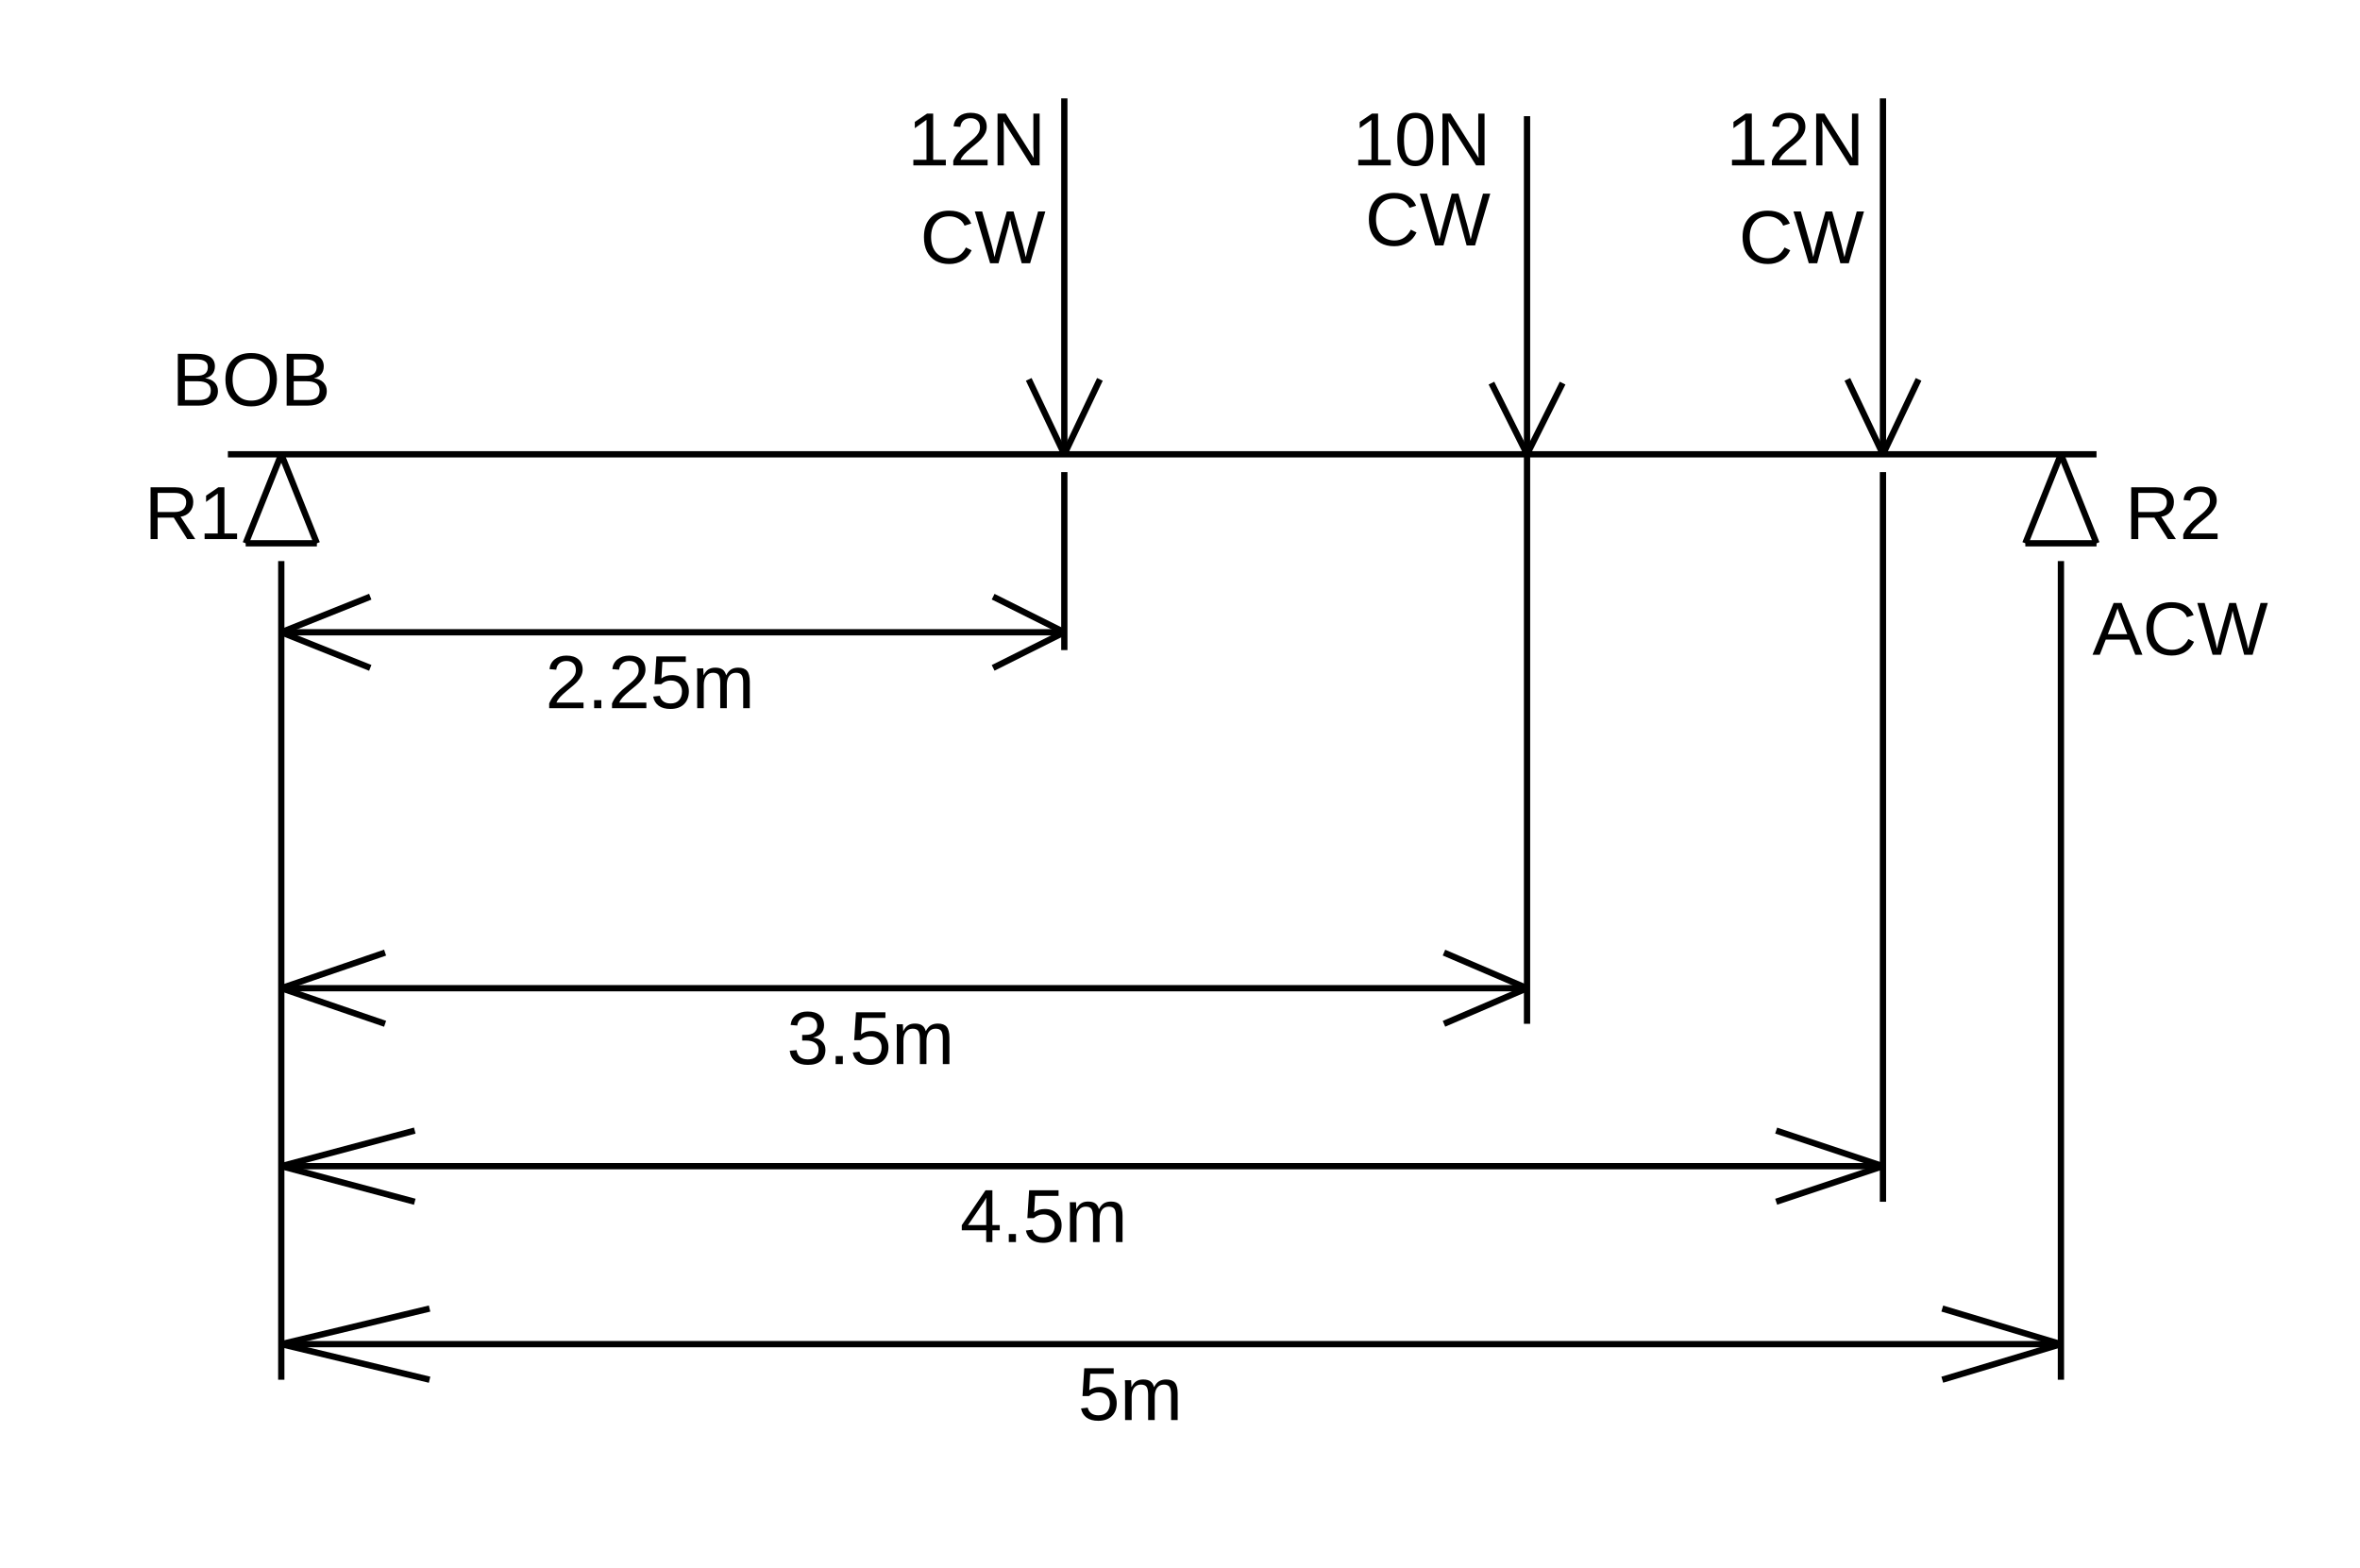
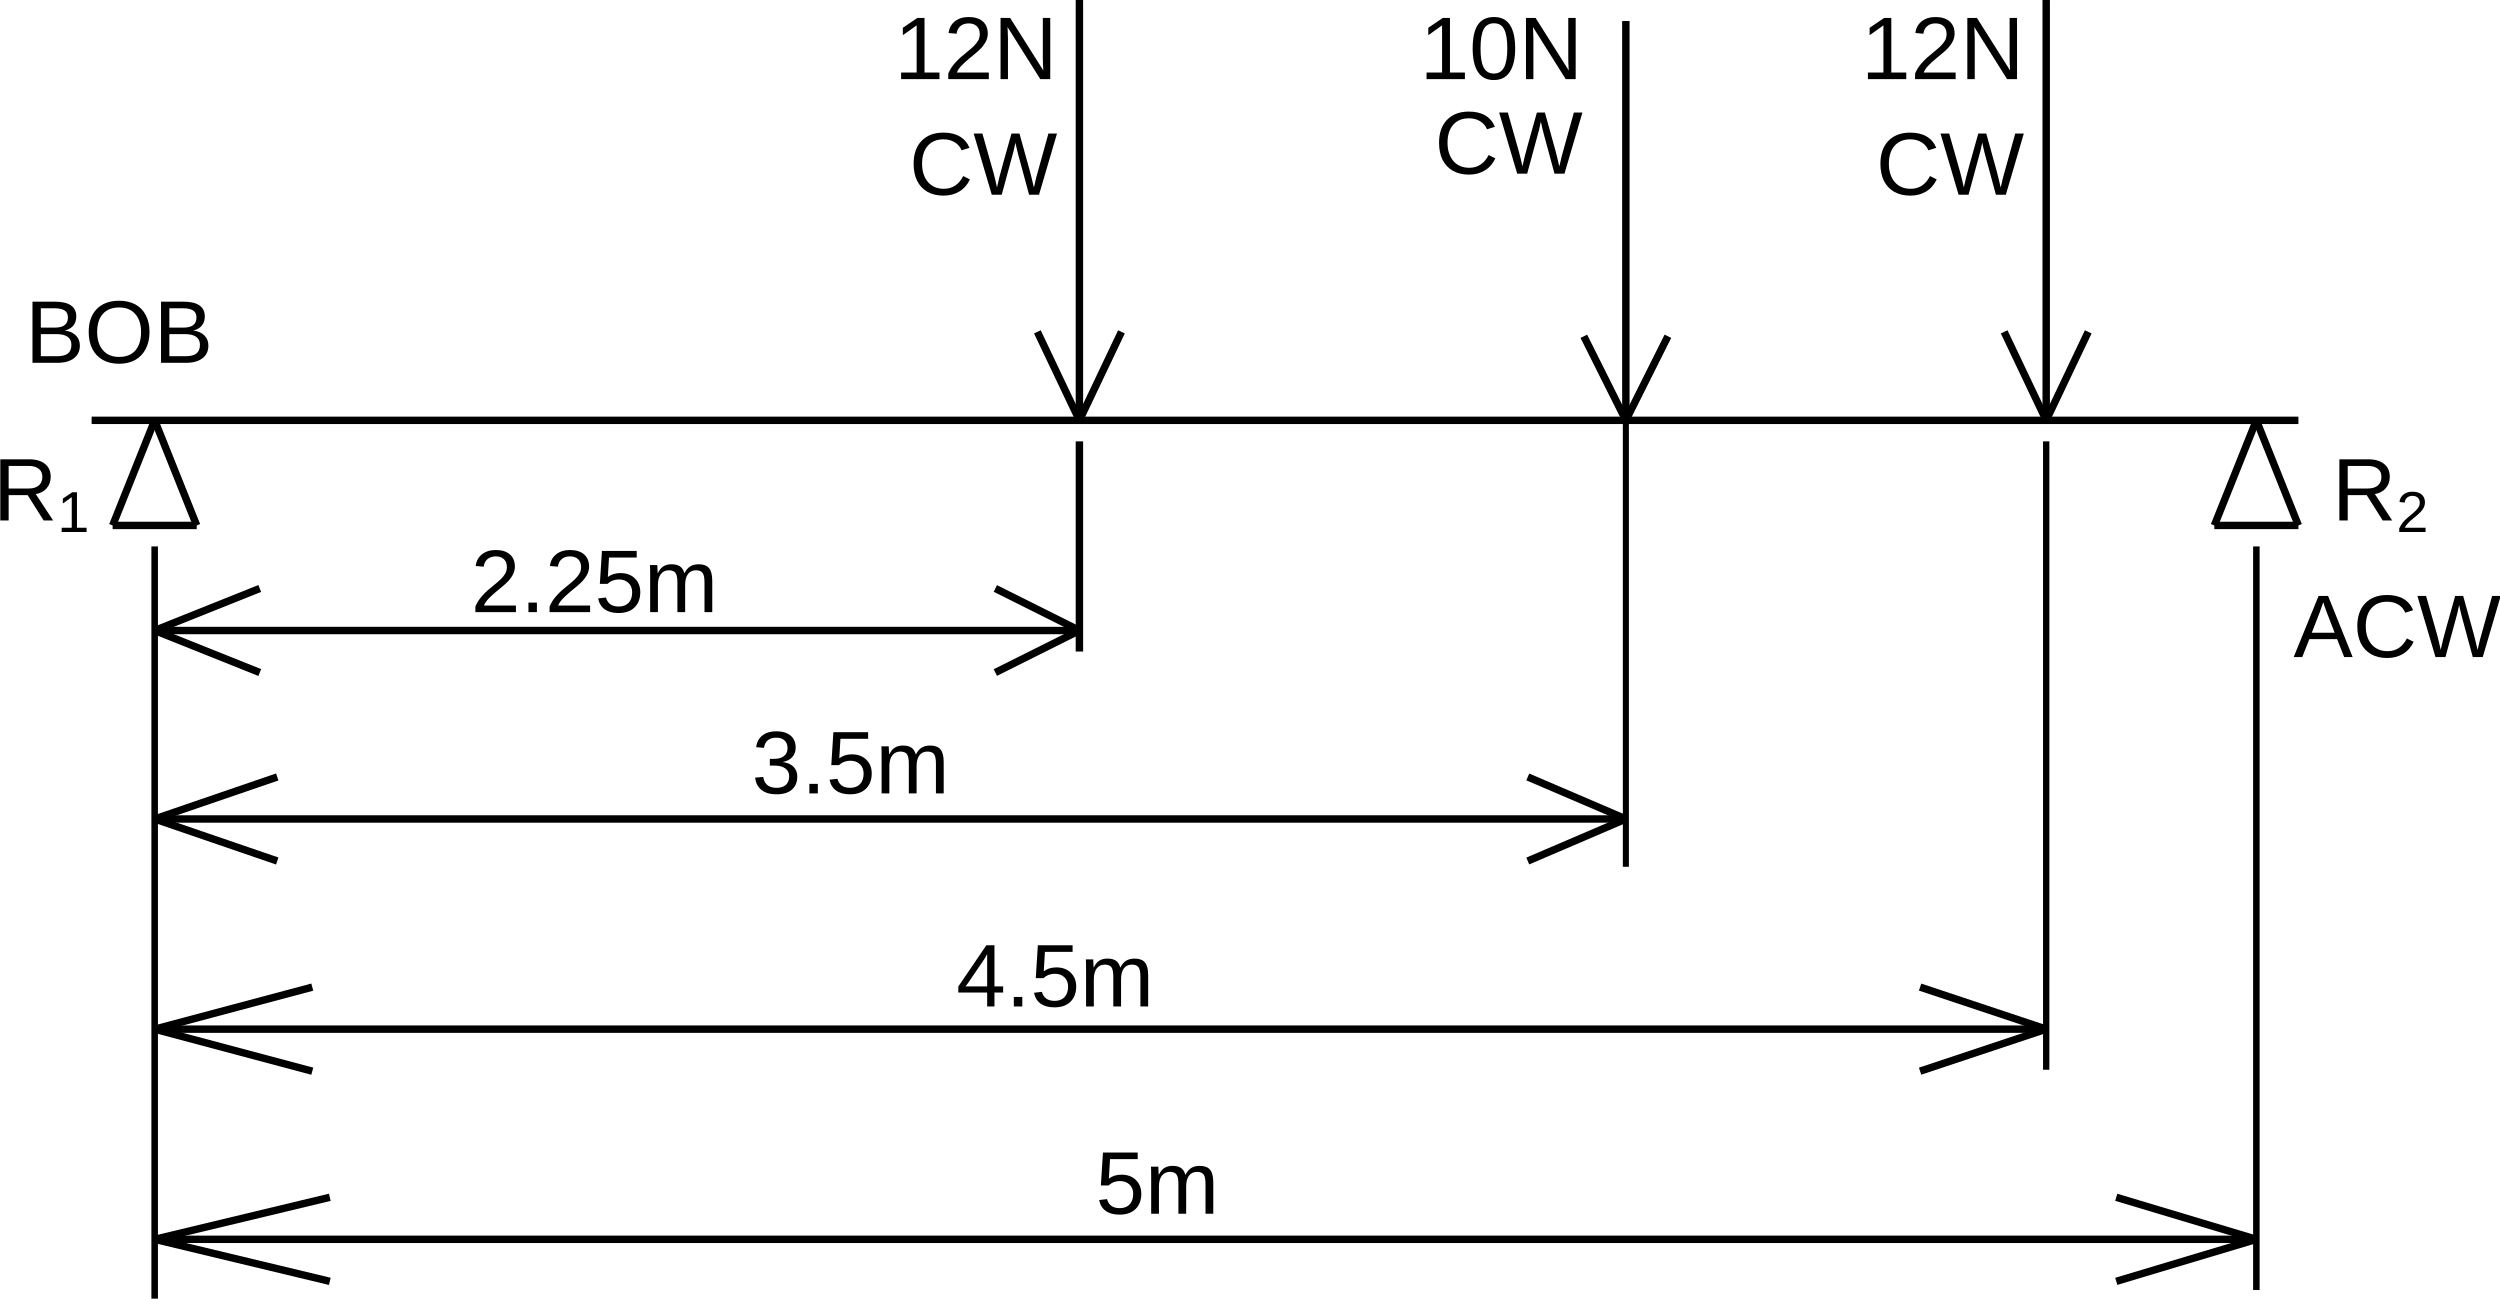
- <svg xmlns="http://www.w3.org/2000/svg" width="100%" height="100%" version="1.1" viewBox="-16.457 -44.016 375.906 249.606" style="background-color:#FFFFFF">
-   <defs />
-   <g id="layer1">
-     <line x1="19.843" y1="28.346" x2="317.48" y2="28.346" opacity="1" stroke="#000000" stroke-opacity="1" stroke-width="1" stroke-linecap="butt" stroke-linejoin="miter" stroke-dasharray="none" />
-     <text x="6.543" y="41.85" font-size="12" fill="#000000" fill-opacity="1" font-family="Arial" font-weight="normal" font-style="normal">R1</text>
-     <line x1="28.346" y1="175.748" x2="28.346" y2="45.354" opacity="1" stroke="#000000" stroke-opacity="1" stroke-width="1" stroke-linecap="butt" stroke-linejoin="miter" stroke-dasharray="none" />
-     <g>
-       <line x1="28.346" y1="28.346" x2="22.677" y2="42.52" opacity="1" stroke="#000000" stroke-opacity="1" stroke-width="1" stroke-linecap="butt" stroke-linejoin="miter" stroke-dasharray="none" />
-       <line x1="28.346" y1="28.346" x2="34.016" y2="42.52" opacity="1" stroke="#000000" stroke-opacity="1" stroke-width="1" stroke-linecap="butt" stroke-linejoin="miter" stroke-dasharray="none" />
-       <line x1="22.677" y1="42.52" x2="34.016" y2="42.52" opacity="1" stroke="#000000" stroke-opacity="1" stroke-width="1" stroke-linecap="butt" stroke-linejoin="miter" stroke-dasharray="none" />
+ <svg xmlns="http://www.w3.org/2000/svg" width="175.184" height="91" version="1.1" viewBox="-16.457 -44.016 175.184 91" id="svg48">
+   <defs id="defs1" />
+   <g id="layer1" transform="translate(-23.94336,-99.82117)">
+     <g id="g49" transform="matrix(0.5195488,0,0,0.5195488,3.596976,70.53279)">
+       <line x1="19.843" y1="28.346" x2="317.48" y2="28.346" opacity="1" stroke="#000000" stroke-opacity="1" stroke-width="1" stroke-linecap="butt" stroke-linejoin="miter" stroke-dasharray="none" id="line1" />
+       <text x="6.543" y="41.85" font-size="12px" fill="#000000" fill-opacity="1" font-family="Arial" font-weight="normal" font-style="normal" id="text1">R<tspan style="font-size:65%;baseline-shift:sub" id="tspan48">1</tspan>
+       </text>
+       <line x1="28.346" y1="146.805" x2="28.346" y2="45.354" opacity="1" stroke="#000000" stroke-opacity="1" stroke-width="0.882" stroke-linecap="butt" stroke-linejoin="miter" stroke-dasharray="none" id="line2" />
+       <g id="g5">
+         <line x1="28.346" y1="28.346" x2="22.677" y2="42.52" opacity="1" stroke="#000000" stroke-opacity="1" stroke-width="1" stroke-linecap="butt" stroke-linejoin="miter" stroke-dasharray="none" id="line3" />
+         <line x1="28.346" y1="28.346" x2="34.016" y2="42.52" opacity="1" stroke="#000000" stroke-opacity="1" stroke-width="1" stroke-linecap="butt" stroke-linejoin="miter" stroke-dasharray="none" id="line4" />
+         <line x1="22.677" y1="42.52" x2="34.016" y2="42.52" opacity="1" stroke="#000000" stroke-opacity="1" stroke-width="1" stroke-linecap="butt" stroke-linejoin="miter" stroke-dasharray="none" id="line5" />
+       </g>
+       <line x1="153.071" y1="31.181" x2="153.071" y2="59.528" opacity="1" stroke="#000000" stroke-opacity="1" stroke-width="1" stroke-linecap="butt" stroke-linejoin="miter" stroke-dasharray="none" id="line6" />
+       <line x1="153.071" y1="56.693" x2="28.346" y2="56.693" opacity="1" stroke="#000000" stroke-opacity="1" stroke-width="1" stroke-linecap="butt" stroke-linejoin="miter" stroke-dasharray="none" id="line7" />
+       <line x1="153.071" y1="56.693" x2="141.732" y2="51.024" opacity="1" stroke="#000000" stroke-opacity="1" stroke-width="1" stroke-linecap="butt" stroke-linejoin="miter" stroke-dasharray="none" id="line8" />
+       <line x1="153.071" y1="56.693" x2="141.732" y2="62.362" opacity="1" stroke="#000000" stroke-opacity="1" stroke-width="1" stroke-linecap="butt" stroke-linejoin="miter" stroke-dasharray="none" id="line9" />
+       <line x1="28.346" y1="56.693" x2="42.52" y2="51.024" opacity="1" stroke="#000000" stroke-opacity="1" stroke-width="1" stroke-linecap="butt" stroke-linejoin="miter" stroke-dasharray="none" id="line10" />
+       <line x1="28.346" y1="56.693" x2="42.52" y2="62.362" opacity="1" stroke="#000000" stroke-opacity="1" stroke-width="1" stroke-linecap="butt" stroke-linejoin="miter" stroke-dasharray="none" id="line11" />
+       <text x="70.992" y="54.211" font-size="12px" fill="#000000" fill-opacity="1" font-family="Arial" font-weight="normal" font-style="normal" id="text11">2.25m</text>
+       <g id="g14">
+         <line x1="283.465" y1="-28.346" x2="283.465" y2="28.346" opacity="1" stroke="#000000" stroke-opacity="1" stroke-width="1" stroke-linecap="butt" stroke-linejoin="miter" stroke-dasharray="none" id="line12" />
+         <line x1="283.465" y1="28.346" x2="289.134" y2="16.411" opacity="1" stroke="#000000" stroke-opacity="1" stroke-width="1" stroke-linecap="butt" stroke-linejoin="miter" stroke-dasharray="none" id="line13" />
+         <line x1="283.465" y1="28.346" x2="277.795" y2="16.411" opacity="1" stroke="#000000" stroke-opacity="1" stroke-width="1" stroke-linecap="butt" stroke-linejoin="miter" stroke-dasharray="none" id="line14" />
+       </g>
+       <g id="g17">
+         <line x1="226.772" y1="-25.512" x2="226.772" y2="28.346" opacity="1" stroke="#000000" stroke-opacity="1" stroke-width="1" stroke-linecap="butt" stroke-linejoin="miter" stroke-dasharray="none" id="line15" />
+         <line x1="226.772" y1="28.346" x2="232.441" y2="17.008" opacity="1" stroke="#000000" stroke-opacity="1" stroke-width="1" stroke-linecap="butt" stroke-linejoin="miter" stroke-dasharray="none" id="line16" />
+         <line x1="226.772" y1="28.346" x2="221.102" y2="17.008" opacity="1" stroke="#000000" stroke-opacity="1" stroke-width="1" stroke-linecap="butt" stroke-linejoin="miter" stroke-dasharray="none" id="line17" />
+       </g>
+       <line x1="226.772" y1="28.346" x2="226.772" y2="88.558" opacity="1" stroke="#000000" stroke-opacity="1" stroke-width="0.815" stroke-linecap="butt" stroke-linejoin="miter" stroke-dasharray="none" id="line18" />
+       <line x1="28.346" y1="82.112" x2="226.772" y2="82.112" opacity="1" stroke="#000000" stroke-opacity="1" stroke-width="1" stroke-linecap="butt" stroke-linejoin="miter" stroke-dasharray="none" id="line19" />
+       <line x1="28.346" y1="82.112" x2="44.882" y2="76.443" opacity="1" stroke="#000000" stroke-opacity="1" stroke-width="1" stroke-linecap="butt" stroke-linejoin="miter" stroke-dasharray="none" id="line20" />
+       <line x1="28.346" y1="82.112" x2="44.882" y2="87.781" opacity="1" stroke="#000000" stroke-opacity="1" stroke-width="1" stroke-linecap="butt" stroke-linejoin="miter" stroke-dasharray="none" id="line21" />
+       <line x1="226.772" y1="82.112" x2="213.543" y2="76.443" opacity="1" stroke="#000000" stroke-opacity="1" stroke-width="1" stroke-linecap="butt" stroke-linejoin="miter" stroke-dasharray="none" id="line22" />
+       <line x1="226.772" y1="82.112" x2="213.543" y2="87.781" opacity="1" stroke="#000000" stroke-opacity="1" stroke-width="1" stroke-linecap="butt" stroke-linejoin="miter" stroke-dasharray="none" id="line23" />
+       <text x="108.877" y="78.659" font-size="12px" fill="#000000" fill-opacity="1" font-family="Arial" font-weight="normal" font-style="normal" id="text23">3.5m</text>
+       <line x1="28.346" y1="110.459" x2="283.465" y2="110.459" opacity="1" stroke="#000000" stroke-opacity="1" stroke-width="1" stroke-linecap="butt" stroke-linejoin="miter" stroke-dasharray="none" id="line24" />
+       <line x1="28.346" y1="110.459" x2="49.606" y2="104.789" opacity="1" stroke="#000000" stroke-opacity="1" stroke-width="1" stroke-linecap="butt" stroke-linejoin="miter" stroke-dasharray="none" id="line25" />
+       <line x1="28.346" y1="110.459" x2="49.606" y2="116.128" opacity="1" stroke="#000000" stroke-opacity="1" stroke-width="1" stroke-linecap="butt" stroke-linejoin="miter" stroke-dasharray="none" id="line26" />
+       <line x1="283.465" y1="110.459" x2="266.457" y2="104.789" opacity="1" stroke="#000000" stroke-opacity="1" stroke-width="1" stroke-linecap="butt" stroke-linejoin="miter" stroke-dasharray="none" id="line27" />
+       <line x1="283.465" y1="110.459" x2="266.457" y2="116.128" opacity="1" stroke="#000000" stroke-opacity="1" stroke-width="1" stroke-linecap="butt" stroke-linejoin="miter" stroke-dasharray="none" id="line28" />
+       <text x="136.457" y="107.394" font-size="12px" fill="#000000" fill-opacity="1" font-family="Arial" font-weight="normal" font-style="normal" id="text28">4.5m</text>
+       <line x1="283.465" y1="31.181" x2="283.465" y2="115.934" opacity="1" stroke="#000000" stroke-opacity="1" stroke-width="0.854" stroke-linecap="butt" stroke-linejoin="miter" stroke-dasharray="none" id="line29" />
+       <g id="g32">
+         <line x1="311.811" y1="28.346" x2="306.142" y2="42.52" opacity="1" stroke="#000000" stroke-opacity="1" stroke-width="1" stroke-linecap="butt" stroke-linejoin="miter" stroke-dasharray="none" id="line30" />
+         <line x1="311.811" y1="28.346" x2="317.48" y2="42.52" opacity="1" stroke="#000000" stroke-opacity="1" stroke-width="1" stroke-linecap="butt" stroke-linejoin="miter" stroke-dasharray="none" id="line31" />
+         <line x1="306.142" y1="42.52" x2="317.48" y2="42.52" opacity="1" stroke="#000000" stroke-opacity="1" stroke-width="1" stroke-linecap="butt" stroke-linejoin="miter" stroke-dasharray="none" id="line32" />
+       </g>
+       <line x1="311.811" y1="45.354" x2="311.811" y2="145.64" opacity="1" stroke="#000000" stroke-opacity="1" stroke-width="0.877" stroke-linecap="butt" stroke-linejoin="miter" stroke-dasharray="none" id="line33" />
+       <line x1="28.346" y1="138.805" x2="311.811" y2="138.805" opacity="1" stroke="#000000" stroke-opacity="1" stroke-width="1" stroke-linecap="butt" stroke-linejoin="miter" stroke-dasharray="none" id="line34" />
+       <line x1="28.346" y1="138.805" x2="51.969" y2="133.136" opacity="1" stroke="#000000" stroke-opacity="1" stroke-width="1" stroke-linecap="butt" stroke-linejoin="miter" stroke-dasharray="none" id="line35" />
+       <line x1="28.346" y1="138.805" x2="51.969" y2="144.474" opacity="1" stroke="#000000" stroke-opacity="1" stroke-width="1" stroke-linecap="butt" stroke-linejoin="miter" stroke-dasharray="none" id="line36" />
+       <line x1="311.811" y1="138.805" x2="292.913" y2="133.136" opacity="1" stroke="#000000" stroke-opacity="1" stroke-width="1" stroke-linecap="butt" stroke-linejoin="miter" stroke-dasharray="none" id="line37" />
+       <line x1="311.811" y1="138.805" x2="292.913" y2="144.474" opacity="1" stroke="#000000" stroke-opacity="1" stroke-width="1" stroke-linecap="butt" stroke-linejoin="miter" stroke-dasharray="none" id="line38" />
+       <text x="155.247" y="135.352" font-size="12px" fill="#000000" fill-opacity="1" font-family="Arial" font-weight="normal" font-style="normal" id="text38">5m</text>
+       <text x="198.969" y="-17.677" font-size="12px" fill="#000000" fill-opacity="1" font-family="Arial" font-weight="normal" font-style="normal" id="text39">10N</text>
+       <text x="258.496" y="-17.677" font-size="12px" fill="#000000" fill-opacity="1" font-family="Arial" font-weight="normal" font-style="normal" id="text40">12N</text>
+       <text x="322.024" y="41.85" font-size="12px" fill="#000000" fill-opacity="1" font-family="Arial" font-weight="normal" font-style="normal" id="text41">R<tspan style="font-size:65%;baseline-shift:sub" id="tspan49">2</tspan>
+       </text>
+       <g id="g43">
+         <line x1="153.071" y1="-28.346" x2="153.071" y2="28.346" opacity="1" stroke="#000000" stroke-opacity="1" stroke-width="1" stroke-linecap="butt" stroke-linejoin="miter" stroke-dasharray="none" id="line41" />
+         <line x1="153.071" y1="28.346" x2="158.74" y2="16.411" opacity="1" stroke="#000000" stroke-opacity="1" stroke-width="1" stroke-linecap="butt" stroke-linejoin="miter" stroke-dasharray="none" id="line42" />
+         <line x1="153.071" y1="28.346" x2="147.402" y2="16.411" opacity="1" stroke="#000000" stroke-opacity="1" stroke-width="1" stroke-linecap="butt" stroke-linejoin="miter" stroke-dasharray="none" id="line43" />
+       </g>
+       <text x="128.102" y="-17.677" font-size="12px" fill="#000000" fill-opacity="1" font-family="Arial" font-weight="normal" font-style="normal" id="text43">12N</text>
+       <text x="10.882" y="20.591" font-size="12px" fill="#000000" fill-opacity="1" font-family="Arial" font-weight="normal" font-style="normal" id="text44">BOB</text>
+       <text x="130.102" y="-2.087" font-size="12px" fill="#000000" fill-opacity="1" font-family="Arial" font-weight="normal" font-style="normal" id="text45">CW</text>
+       <text x="200.969" y="-4.921" font-size="12px" fill="#000000" fill-opacity="1" font-family="Arial" font-weight="normal" font-style="normal" id="text46">CW</text>
+       <text x="260.496" y="-2.087" font-size="12px" fill="#000000" fill-opacity="1" font-family="Arial" font-weight="normal" font-style="normal" id="text47">CW</text>
+       <text x="316.811" y="60.276" font-size="12px" fill="#000000" fill-opacity="1" font-family="Arial" font-weight="normal" font-style="normal" id="text48">ACW</text>
    </g>
-     <line x1="153.071" y1="31.181" x2="153.071" y2="59.528" opacity="1" stroke="#000000" stroke-opacity="1" stroke-width="1" stroke-linecap="butt" stroke-linejoin="miter" stroke-dasharray="none" />
-     <line x1="153.071" y1="56.693" x2="28.346" y2="56.693" opacity="1" stroke="#000000" stroke-opacity="1" stroke-width="1" stroke-linecap="butt" stroke-linejoin="miter" stroke-dasharray="none" />
-     <line x1="153.071" y1="56.693" x2="141.732" y2="51.024" opacity="1" stroke="#000000" stroke-opacity="1" stroke-width="1" stroke-linecap="butt" stroke-linejoin="miter" stroke-dasharray="none" />
-     <line x1="153.071" y1="56.693" x2="141.732" y2="62.362" opacity="1" stroke="#000000" stroke-opacity="1" stroke-width="1" stroke-linecap="butt" stroke-linejoin="miter" stroke-dasharray="none" />
-     <line x1="28.346" y1="56.693" x2="42.52" y2="51.024" opacity="1" stroke="#000000" stroke-opacity="1" stroke-width="1" stroke-linecap="butt" stroke-linejoin="miter" stroke-dasharray="none" />
-     <line x1="28.346" y1="56.693" x2="42.52" y2="62.362" opacity="1" stroke="#000000" stroke-opacity="1" stroke-width="1" stroke-linecap="butt" stroke-linejoin="miter" stroke-dasharray="none" />
-     <text x="70.409" y="68.78" font-size="12" fill="#000000" fill-opacity="1" font-family="Arial" font-weight="normal" font-style="normal">2.25m</text>
-     <g>
-       <line x1="283.465" y1="-28.346" x2="283.465" y2="28.346" opacity="1" stroke="#000000" stroke-opacity="1" stroke-width="1" stroke-linecap="butt" stroke-linejoin="miter" stroke-dasharray="none" />
-       <line x1="283.465" y1="28.346" x2="289.134" y2="16.411" opacity="1" stroke="#000000" stroke-opacity="1" stroke-width="1" stroke-linecap="butt" stroke-linejoin="miter" stroke-dasharray="none" />
-       <line x1="283.465" y1="28.346" x2="277.795" y2="16.411" opacity="1" stroke="#000000" stroke-opacity="1" stroke-width="1" stroke-linecap="butt" stroke-linejoin="miter" stroke-dasharray="none" />
-     </g>
-     <g>
-       <line x1="226.772" y1="-25.512" x2="226.772" y2="28.346" opacity="1" stroke="#000000" stroke-opacity="1" stroke-width="1" stroke-linecap="butt" stroke-linejoin="miter" stroke-dasharray="none" />
-       <line x1="226.772" y1="28.346" x2="232.441" y2="17.008" opacity="1" stroke="#000000" stroke-opacity="1" stroke-width="1" stroke-linecap="butt" stroke-linejoin="miter" stroke-dasharray="none" />
-       <line x1="226.772" y1="28.346" x2="221.102" y2="17.008" opacity="1" stroke="#000000" stroke-opacity="1" stroke-width="1" stroke-linecap="butt" stroke-linejoin="miter" stroke-dasharray="none" />
-     </g>
-     <line x1="226.772" y1="28.346" x2="226.772" y2="119.055" opacity="1" stroke="#000000" stroke-opacity="1" stroke-width="1" stroke-linecap="butt" stroke-linejoin="miter" stroke-dasharray="none" />
-     <g>
-       <line x1="28.346" y1="113.386" x2="226.772" y2="113.386" opacity="1" stroke="#000000" stroke-opacity="1" stroke-width="1" stroke-linecap="butt" stroke-linejoin="miter" stroke-dasharray="none" />
-       <line x1="28.346" y1="113.386" x2="44.882" y2="107.716" opacity="1" stroke="#000000" stroke-opacity="1" stroke-width="1" stroke-linecap="butt" stroke-linejoin="miter" stroke-dasharray="none" />
-       <line x1="28.346" y1="113.386" x2="44.882" y2="119.055" opacity="1" stroke="#000000" stroke-opacity="1" stroke-width="1" stroke-linecap="butt" stroke-linejoin="miter" stroke-dasharray="none" />
-       <line x1="226.772" y1="113.386" x2="213.543" y2="107.716" opacity="1" stroke="#000000" stroke-opacity="1" stroke-width="1" stroke-linecap="butt" stroke-linejoin="miter" stroke-dasharray="none" />
-       <line x1="226.772" y1="113.386" x2="213.543" y2="119.055" opacity="1" stroke="#000000" stroke-opacity="1" stroke-width="1" stroke-linecap="butt" stroke-linejoin="miter" stroke-dasharray="none" />
-       <text x="108.877" y="125.472" font-size="12" fill="#000000" fill-opacity="1" font-family="Arial" font-weight="normal" font-style="normal">3.5m</text>
-     </g>
-     <g>
-       <line x1="28.346" y1="141.732" x2="283.465" y2="141.732" opacity="1" stroke="#000000" stroke-opacity="1" stroke-width="1" stroke-linecap="butt" stroke-linejoin="miter" stroke-dasharray="none" />
-       <line x1="28.346" y1="141.732" x2="49.606" y2="136.063" opacity="1" stroke="#000000" stroke-opacity="1" stroke-width="1" stroke-linecap="butt" stroke-linejoin="miter" stroke-dasharray="none" />
-       <line x1="28.346" y1="141.732" x2="49.606" y2="147.402" opacity="1" stroke="#000000" stroke-opacity="1" stroke-width="1" stroke-linecap="butt" stroke-linejoin="miter" stroke-dasharray="none" />
-       <line x1="283.465" y1="141.732" x2="266.457" y2="136.063" opacity="1" stroke="#000000" stroke-opacity="1" stroke-width="1" stroke-linecap="butt" stroke-linejoin="miter" stroke-dasharray="none" />
-       <line x1="283.465" y1="141.732" x2="266.457" y2="147.402" opacity="1" stroke="#000000" stroke-opacity="1" stroke-width="1" stroke-linecap="butt" stroke-linejoin="miter" stroke-dasharray="none" />
-       <text x="136.457" y="153.819" font-size="12" fill="#000000" fill-opacity="1" font-family="Arial" font-weight="normal" font-style="normal">4.5m</text>
-     </g>
-     <line x1="283.465" y1="31.181" x2="283.465" y2="147.402" opacity="1" stroke="#000000" stroke-opacity="1" stroke-width="1" stroke-linecap="butt" stroke-linejoin="miter" stroke-dasharray="none" />
-     <g>
-       <line x1="311.811" y1="28.346" x2="306.142" y2="42.52" opacity="1" stroke="#000000" stroke-opacity="1" stroke-width="1" stroke-linecap="butt" stroke-linejoin="miter" stroke-dasharray="none" />
-       <line x1="311.811" y1="28.346" x2="317.48" y2="42.52" opacity="1" stroke="#000000" stroke-opacity="1" stroke-width="1" stroke-linecap="butt" stroke-linejoin="miter" stroke-dasharray="none" />
-       <line x1="306.142" y1="42.52" x2="317.48" y2="42.52" opacity="1" stroke="#000000" stroke-opacity="1" stroke-width="1" stroke-linecap="butt" stroke-linejoin="miter" stroke-dasharray="none" />
-     </g>
-     <line x1="311.811" y1="45.354" x2="311.811" y2="175.748" opacity="1" stroke="#000000" stroke-opacity="1" stroke-width="1" stroke-linecap="butt" stroke-linejoin="miter" stroke-dasharray="none" />
-     <g>
-       <line x1="28.346" y1="170.079" x2="311.811" y2="170.079" opacity="1" stroke="#000000" stroke-opacity="1" stroke-width="1" stroke-linecap="butt" stroke-linejoin="miter" stroke-dasharray="none" />
-       <line x1="28.346" y1="170.079" x2="51.969" y2="164.41" opacity="1" stroke="#000000" stroke-opacity="1" stroke-width="1" stroke-linecap="butt" stroke-linejoin="miter" stroke-dasharray="none" />
-       <line x1="28.346" y1="170.079" x2="51.969" y2="175.748" opacity="1" stroke="#000000" stroke-opacity="1" stroke-width="1" stroke-linecap="butt" stroke-linejoin="miter" stroke-dasharray="none" />
-       <line x1="311.811" y1="170.079" x2="292.913" y2="164.41" opacity="1" stroke="#000000" stroke-opacity="1" stroke-width="1" stroke-linecap="butt" stroke-linejoin="miter" stroke-dasharray="none" />
-       <line x1="311.811" y1="170.079" x2="292.913" y2="175.748" opacity="1" stroke="#000000" stroke-opacity="1" stroke-width="1" stroke-linecap="butt" stroke-linejoin="miter" stroke-dasharray="none" />
-       <text x="155.247" y="182.165" font-size="12" fill="#000000" fill-opacity="1" font-family="Arial" font-weight="normal" font-style="normal">5m</text>
-     </g>
-     <text x="198.969" y="-17.677" font-size="12" fill="#000000" fill-opacity="1" font-family="Arial" font-weight="normal" font-style="normal">10N</text>
-     <text x="258.496" y="-17.677" font-size="12" fill="#000000" fill-opacity="1" font-family="Arial" font-weight="normal" font-style="normal">12N</text>
-     <text x="322.024" y="41.85" font-size="12" fill="#000000" fill-opacity="1" font-family="Arial" font-weight="normal" font-style="normal">R2</text>
-     <g>
-       <line x1="153.071" y1="-28.346" x2="153.071" y2="28.346" opacity="1" stroke="#000000" stroke-opacity="1" stroke-width="1" stroke-linecap="butt" stroke-linejoin="miter" stroke-dasharray="none" />
-       <line x1="153.071" y1="28.346" x2="158.74" y2="16.411" opacity="1" stroke="#000000" stroke-opacity="1" stroke-width="1" stroke-linecap="butt" stroke-linejoin="miter" stroke-dasharray="none" />
-       <line x1="153.071" y1="28.346" x2="147.402" y2="16.411" opacity="1" stroke="#000000" stroke-opacity="1" stroke-width="1" stroke-linecap="butt" stroke-linejoin="miter" stroke-dasharray="none" />
-     </g>
-     <text x="128.102" y="-17.677" font-size="12" fill="#000000" fill-opacity="1" font-family="Arial" font-weight="normal" font-style="normal">12N</text>
-     <text x="10.882" y="20.591" font-size="12" fill="#000000" fill-opacity="1" font-family="Arial" font-weight="normal" font-style="normal">BOB</text>
-     <text x="130.102" y="-2.087" font-size="12" fill="#000000" fill-opacity="1" font-family="Arial" font-weight="normal" font-style="normal">CW</text>
-     <text x="200.969" y="-4.921" font-size="12" fill="#000000" fill-opacity="1" font-family="Arial" font-weight="normal" font-style="normal">CW</text>
-     <text x="260.496" y="-2.087" font-size="12" fill="#000000" fill-opacity="1" font-family="Arial" font-weight="normal" font-style="normal">CW</text>
-     <text x="316.811" y="60.276" font-size="12" fill="#000000" fill-opacity="1" font-family="Arial" font-weight="normal" font-style="normal">ACW</text>
  </g>
</svg>
